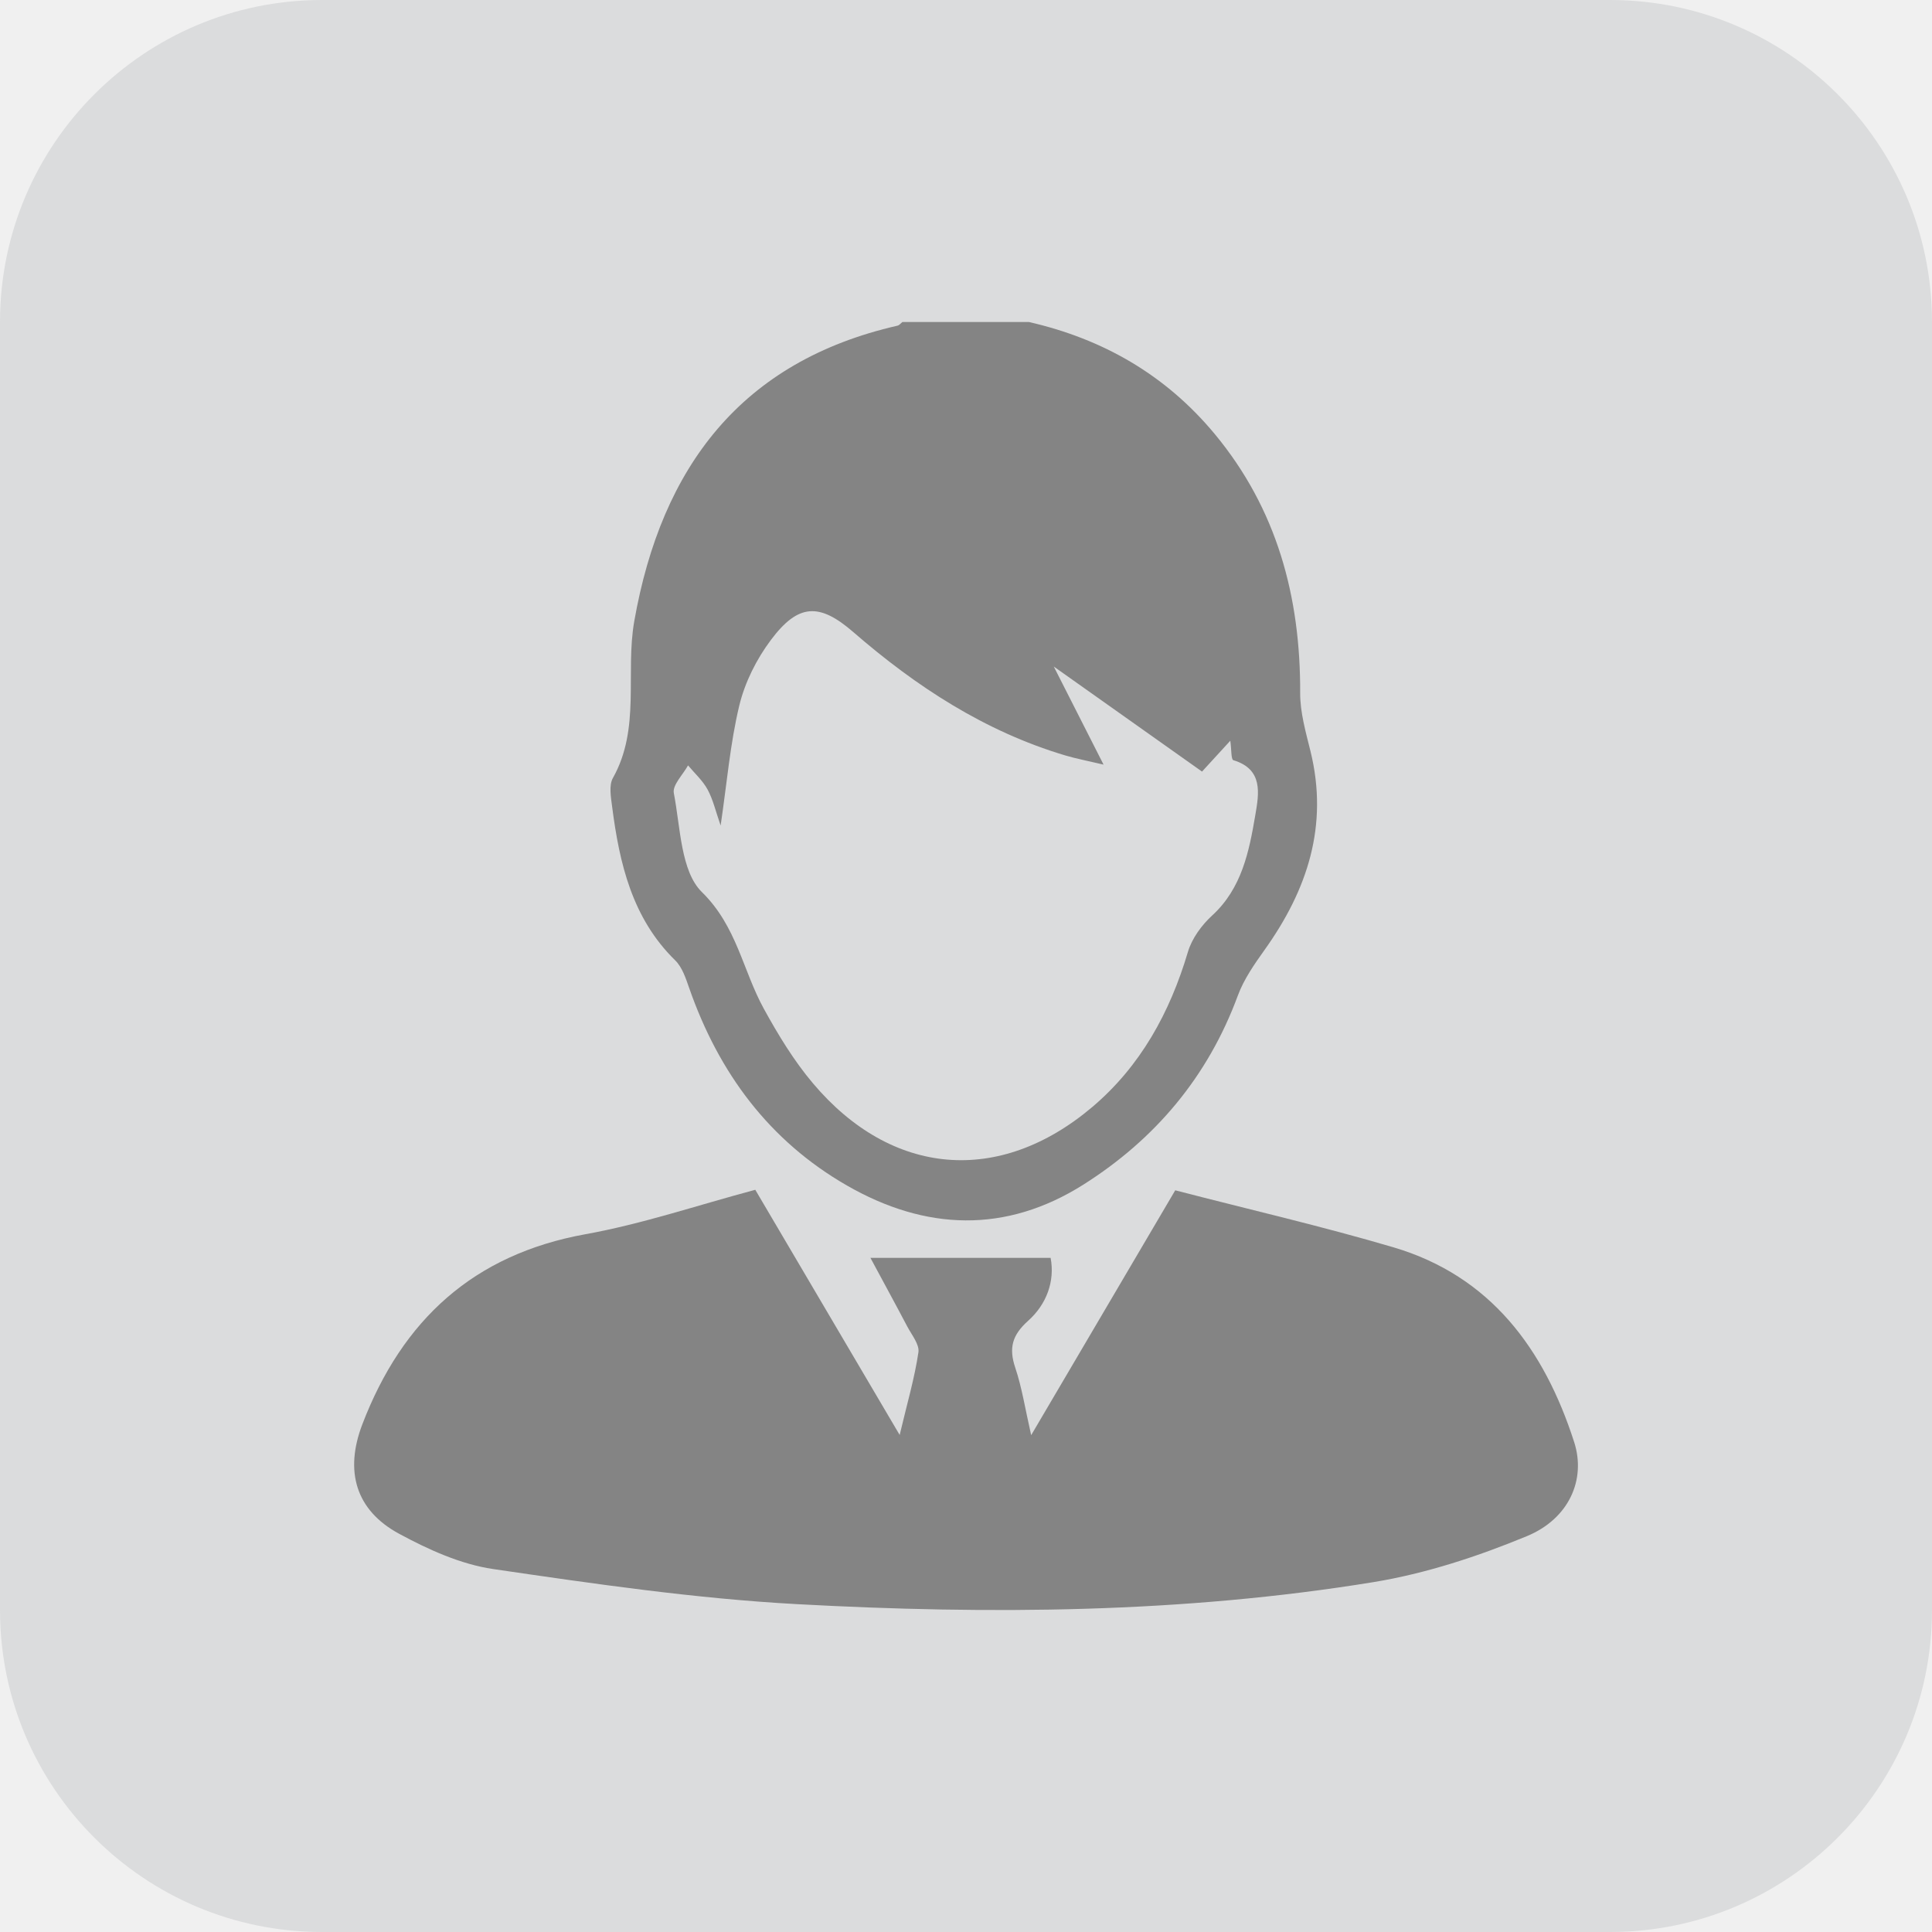
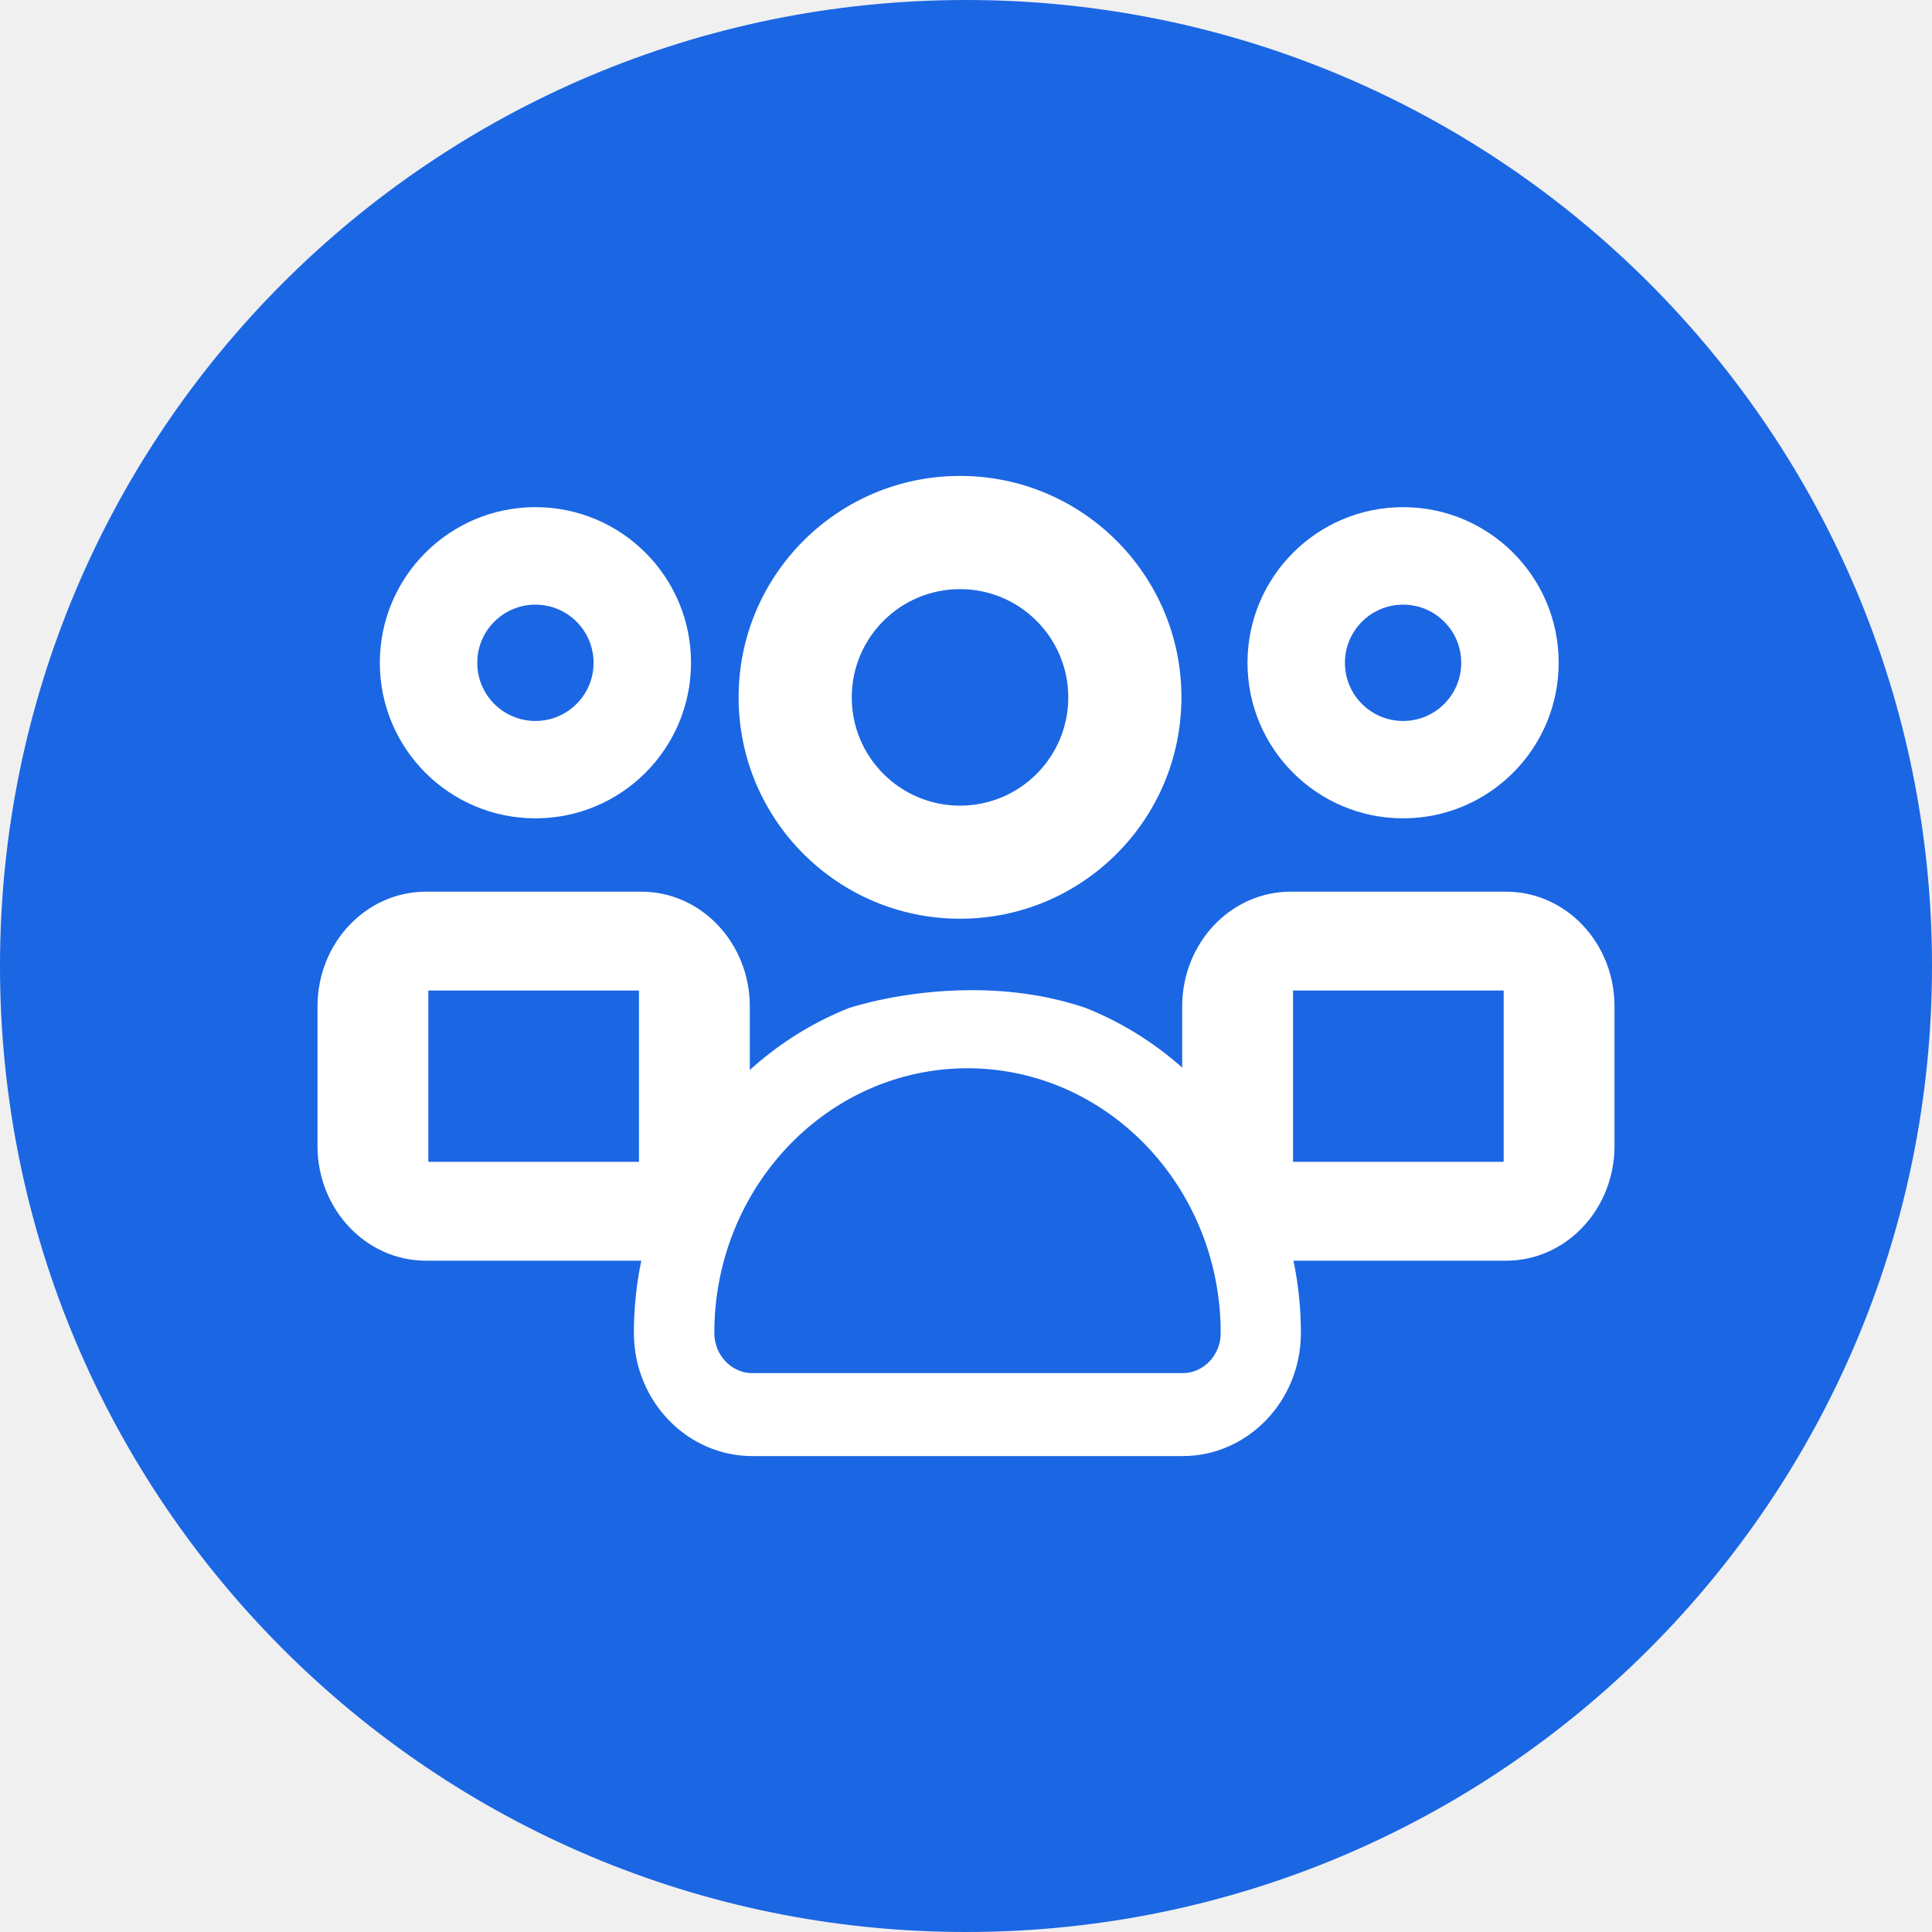
- <svg xmlns="http://www.w3.org/2000/svg" version="1.1" id="Layer_1" x="0px" y="0px" width="30px" height="30px" viewBox="-5 -5.25 30 30" enable-background="new -5 -5.25 30 30" xml:space="preserve">
+ <svg xmlns="http://www.w3.org/2000/svg" version="1.1" id="Layer_1" x="0px" y="0px" width="30px" height="30px" viewBox="0 0 30 30" enable-background="new 0 0 30 30" xml:space="preserve">
+   <circle fill="#1B66E3" cx="15" cy="15" r="15" />
  <g>
-     <path fill-rule="evenodd" clip-rule="evenodd" fill="#DBDCDD" d="M0-5.25h20c2.761,0,5,2.239,5,5v20c0,2.761-2.239,5-5,5H0   c-2.761,0-5-2.239-5-5v-20C-5-3.011-2.761-5.25,0-5.25z" />
-   </g>
-   <g>
-     <path fill="#848484" d="M10.976-0.25c1.147,0.262,2.123,0.819,2.887,1.74c0.964,1.163,1.332,2.524,1.326,4.022   c-0.001,0.301,0.087,0.606,0.16,0.902C15.634,7.57,15.3,8.57,14.637,9.499c-0.158,0.222-0.321,0.454-0.415,0.708   c-0.466,1.265-1.287,2.234-2.398,2.937c-1.207,0.763-2.454,0.715-3.672,0.015c-1.205-0.692-1.99-1.747-2.45-3.066   C5.649,9.941,5.593,9.768,5.484,9.662C4.816,9.008,4.619,8.16,4.505,7.275c-0.019-0.147-0.052-0.33,0.012-0.444   c0.434-0.771,0.19-1.629,0.332-2.436c0.423-2.4,1.666-4.035,4.087-4.588C8.964-0.199,8.987-0.23,9.013-0.25   C9.667-0.25,10.321-0.25,10.976-0.25z M6.19,7.569c-0.078-0.224-0.118-0.404-0.203-0.56c-0.076-0.139-0.2-0.251-0.303-0.374   c-0.079,0.144-0.245,0.306-0.221,0.43C5.566,7.595,5.57,8.28,5.899,8.602c0.544,0.533,0.635,1.219,0.963,1.814   c0.222,0.404,0.466,0.806,0.761,1.155c1.222,1.448,2.893,1.589,4.335,0.371c0.75-0.634,1.207-1.465,1.488-2.411   c0.062-0.209,0.213-0.415,0.375-0.564c0.462-0.423,0.575-0.993,0.672-1.564c0.056-0.33,0.126-0.708-0.342-0.849   c-0.036-0.011-0.028-0.172-0.047-0.302c-0.135,0.148-0.242,0.264-0.439,0.479C12.901,6.19,12.143,5.653,11.363,5.1   c0.247,0.487,0.49,0.964,0.773,1.523c-0.262-0.062-0.433-0.094-0.599-0.144c-1.244-0.372-2.31-1.066-3.288-1.915   C7.725,4.11,7.396,4.118,6.97,4.688C6.748,4.984,6.567,5.344,6.48,5.704C6.338,6.294,6.288,6.907,6.19,7.569z" />
-     <path fill="#848484" d="M6.728,13.225c0.716,1.216,1.452,2.466,2.242,3.807c0.117-0.494,0.232-0.884,0.291-1.283   c0.019-0.123-0.106-0.273-0.175-0.405c-0.176-0.335-0.358-0.667-0.57-1.062c1.02,0,1.889,0,2.798,0   c0.069,0.365-0.064,0.722-0.349,0.977c-0.248,0.222-0.303,0.422-0.2,0.729c0.103,0.306,0.152,0.63,0.247,1.047   c0.788-1.34,1.524-2.59,2.237-3.802c1.156,0.3,2.283,0.559,3.391,0.886c1.502,0.445,2.338,1.575,2.804,3.025   c0.186,0.579-0.079,1.188-0.734,1.459c-0.764,0.316-1.57,0.581-2.382,0.714c-2.967,0.484-5.963,0.505-8.954,0.342   c-1.578-0.086-3.151-0.316-4.717-0.545c-0.503-0.074-1.004-0.301-1.46-0.548c-0.675-0.365-0.848-0.972-0.572-1.696   c0.623-1.631,1.735-2.642,3.465-2.955C4.968,13.757,5.823,13.467,6.728,13.225z" />
+     <g>
+       <g>
+         <g>
+           <path fill="#FFFFFF" d="M13.238,15.813c-1.884,0.752-3.225,2.658-3.225,4.886c0,0.961,0.749,1.743,1.67,1.743h6.681      c0.921,0,1.67-0.782,1.67-1.743c0-2.227-1.341-4.133-3.225-4.886C15.033,15.208,13.238,15.813,13.238,15.813z M18.364,21.491      h-6.681c-0.419,0-0.759-0.355-0.759-0.792c0-2.359,1.839-4.278,4.1-4.278s4.1,1.919,4.1,4.278      C19.123,21.135,18.782,21.491,18.364,21.491z" />
+           <path fill="#FFFFFF" d="M18.363,22.61h-6.681c-1.014,0-1.839-0.857-1.839-1.912c0-2.22,1.338-4.246,3.331-5.042      c0.042-0.015,0.845-0.281,1.918-0.281c0.633,0,1.228,0.093,1.769,0.277c2.001,0.799,3.339,2.825,3.339,5.045      C20.202,21.752,19.377,22.61,18.363,22.61z M15.094,15.712c-1.015,0-1.795,0.257-1.802,0.26c-1.857,0.742-3.11,2.642-3.11,4.726      c0,0.868,0.674,1.575,1.502,1.575h6.681c0.828,0,1.502-0.707,1.502-1.575c0-2.084-1.253-3.984-3.119-4.729      C16.248,15.8,15.689,15.712,15.094,15.712z M18.363,21.659h-6.681c-0.512,0-0.928-0.431-0.928-0.961      c0-2.452,1.915-4.447,4.268-4.447s4.268,1.995,4.268,4.447C19.291,21.228,18.875,21.659,18.363,21.659z M15.023,16.588      c-2.168,0-3.931,1.844-3.931,4.11c0,0.344,0.265,0.624,0.591,0.624h6.681c0.326,0,0.591-0.28,0.591-0.624      C18.955,18.432,17.191,16.588,15.023,16.588z" />
+         </g>
+       </g>
+     </g>
+     <g>
+       <path fill="#FFFFFF" d="M23.387,13.846H20.04c-0.93,0-1.683,0.798-1.683,1.782v2.166c0,0.984,0.754,1.782,1.683,1.782h3.347    c0.93,0,1.683-0.798,1.683-1.782v-2.166C25.071,14.644,24.317,13.846,23.387,13.846z M23.349,18.041h-3.271v-2.66h3.271V18.041z" />
+       <path fill="#FFFFFF" d="M9.96,13.846H6.613c-0.93,0-1.683,0.798-1.683,1.782v2.166c0,0.984,0.754,1.782,1.683,1.782H9.96    c0.93,0,1.683-0.798,1.683-1.782v-2.166C11.643,14.644,10.889,13.846,9.96,13.846z M9.921,18.041H6.651v-2.66h3.271V18.041z" />
+     </g>
+     <g>
+       <path fill="#FFFFFF" d="M14.907,7.39c-1.899,0-3.438,1.539-3.438,3.438c0,1.899,1.539,3.438,3.438,3.438s3.438-1.539,3.438-3.438    C18.346,8.93,16.806,7.39,14.907,7.39z M14.907,12.51c-0.928,0-1.681-0.753-1.681-1.681c0-0.928,0.753-1.681,1.681-1.681    c0.928,0,1.681,0.753,1.681,1.681C16.588,11.757,15.836,12.51,14.907,12.51z" />
+       <path fill="#FFFFFF" d="M21.787,7.875c-1.334,0-2.416,1.082-2.416,2.416c0,1.335,1.082,2.416,2.416,2.416    c1.334,0,2.416-1.082,2.416-2.416C24.204,8.957,23.122,7.875,21.787,7.875z M21.787,11.195c-0.499,0-0.903-0.404-0.903-0.903    s0.404-0.903,0.903-0.903s0.903,0.404,0.903,0.903S22.286,11.195,21.787,11.195z" />
+       <path fill="#FFFFFF" d="M8.314,7.875c-1.334,0-2.416,1.082-2.416,2.416c0,1.335,1.082,2.416,2.416,2.416    c1.335,0,2.416-1.082,2.416-2.416C10.731,8.957,9.649,7.875,8.314,7.875z M8.314,11.195c-0.499,0-0.903-0.404-0.903-0.903    s0.404-0.903,0.903-0.903s0.903,0.404,0.903,0.903S8.813,11.195,8.314,11.195z" />
+     </g>
  </g>
</svg>
